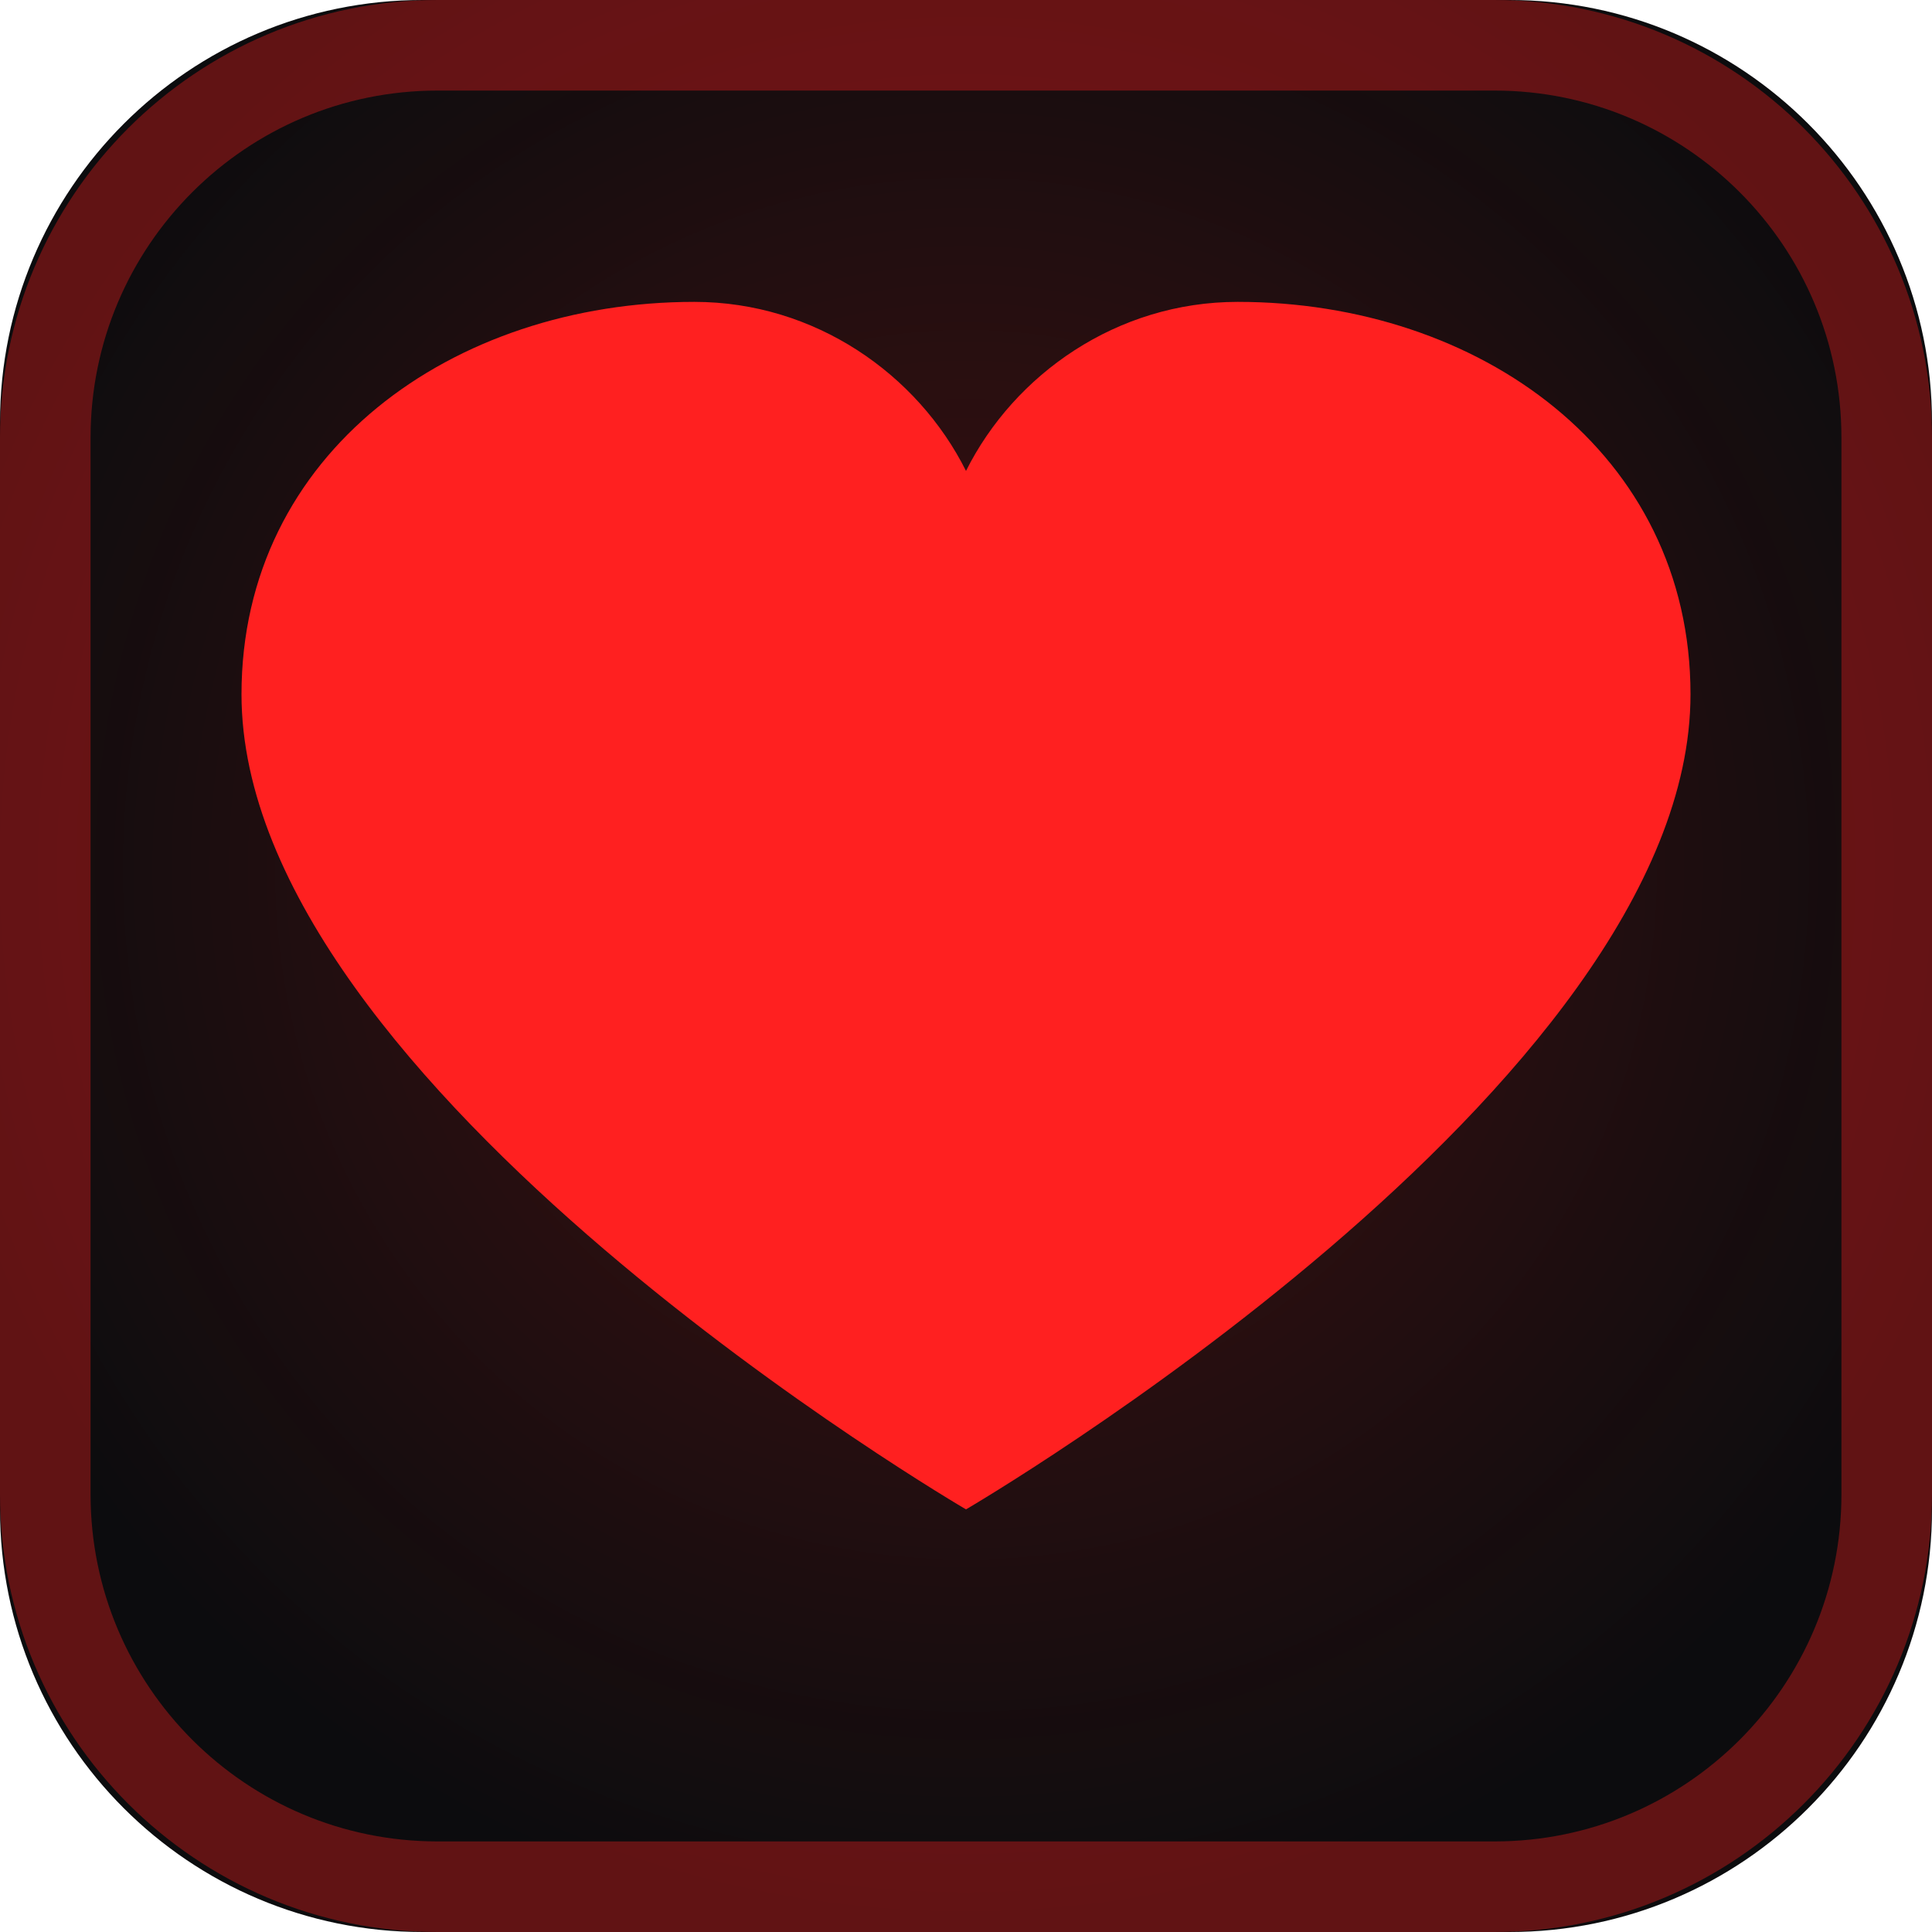
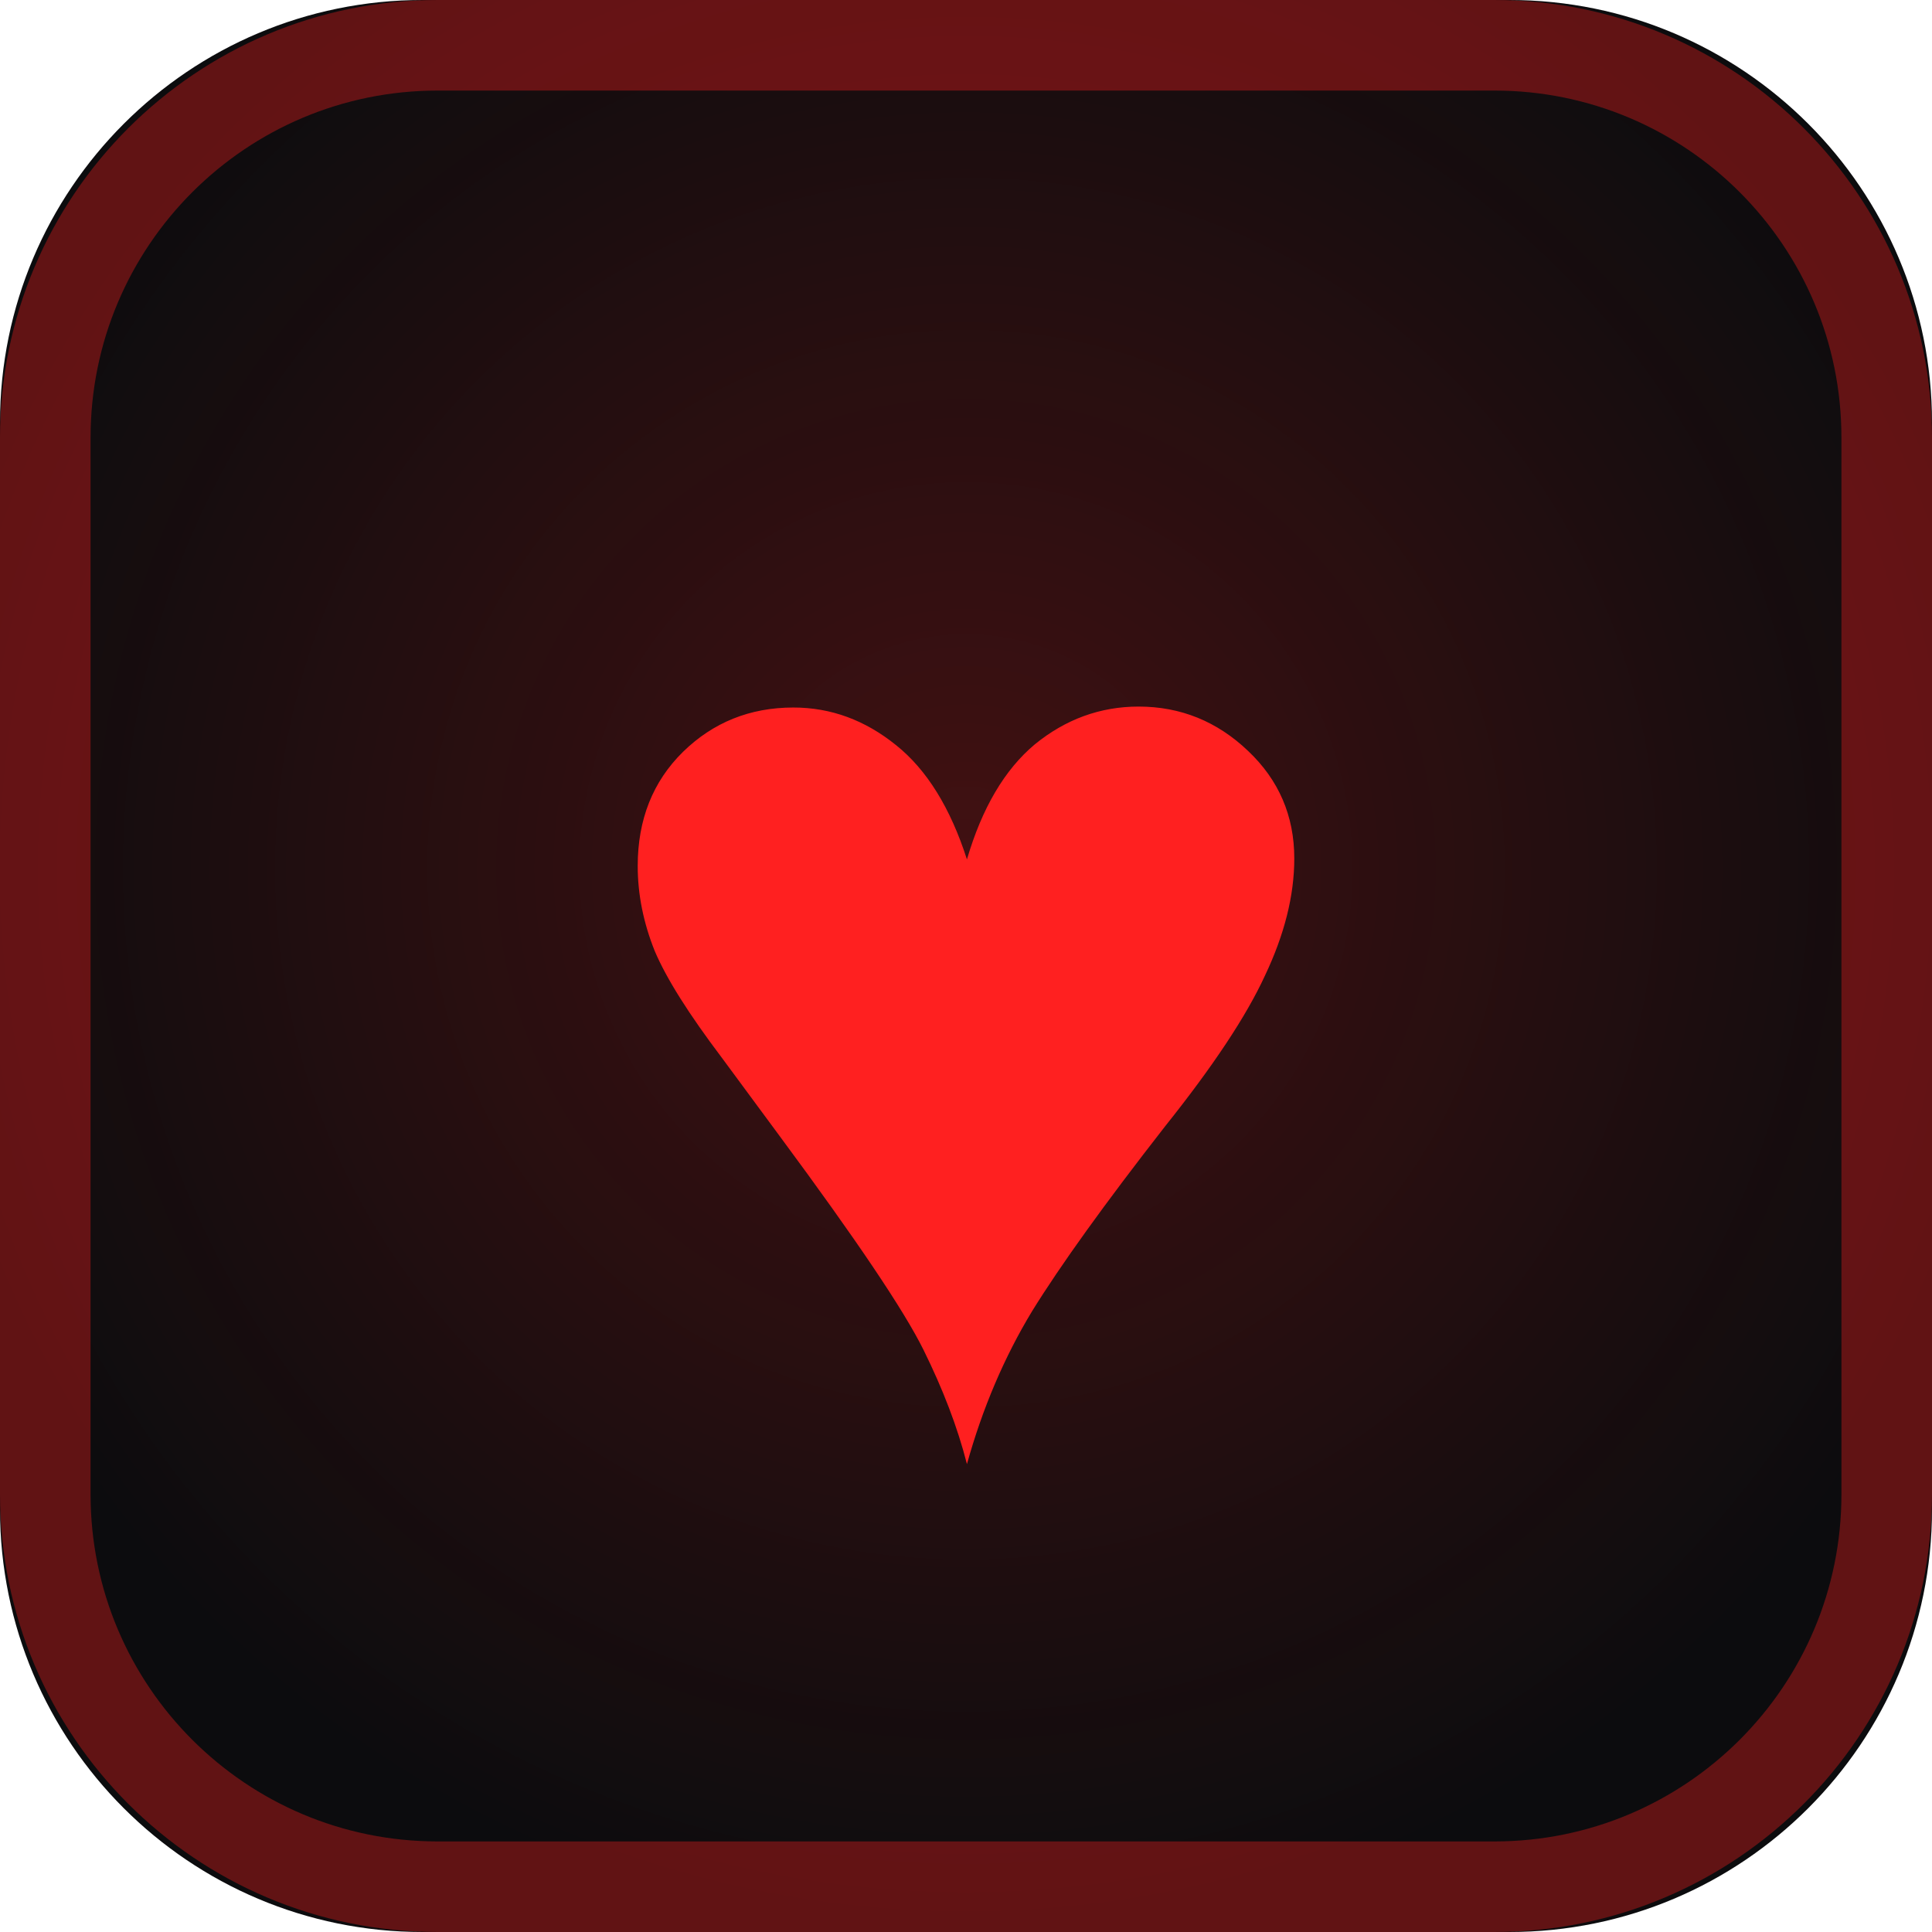
<svg xmlns="http://www.w3.org/2000/svg" viewBox="0 0 32 32">
  <defs>
    <radialGradient id="glow" cx="50%" cy="45%" r="55%">
      <stop offset="0%" stop-color="#ff2020" stop-opacity="0.22" />
      <stop offset="100%" stop-color="#ff2020" stop-opacity="0" />
    </radialGradient>
  </defs>
  <rect width="32" height="32" rx="7" fill="#0c0c0e" />
  <rect width="32" height="32" rx="7" fill="url(#glow)" />
  <rect x="0.75" y="0.75" width="30.5" height="30.5" rx="6.5" fill="none" stroke="#ff2020" stroke-opacity="0.35" stroke-width="1.5" />
-   <path d="M16 25 C16 25 4 18 4 11.5 C4 7.5 7.5 5 11.5 5 C13.5 5 15.2 6.2 16 7.8 C16.8 6.2 18.5 5 20.5 5 C24.5 5 28 7.5 28 11.5 C28 18 16 25 16 25Z" fill="#ff2020" />
+   <text x="16" y="24" text-anchor="middle" font-family="'Arial Black', 'Helvetica Neue', Arial, sans-serif" font-size="22" fill="#ff2020">♥</text>
</svg>
